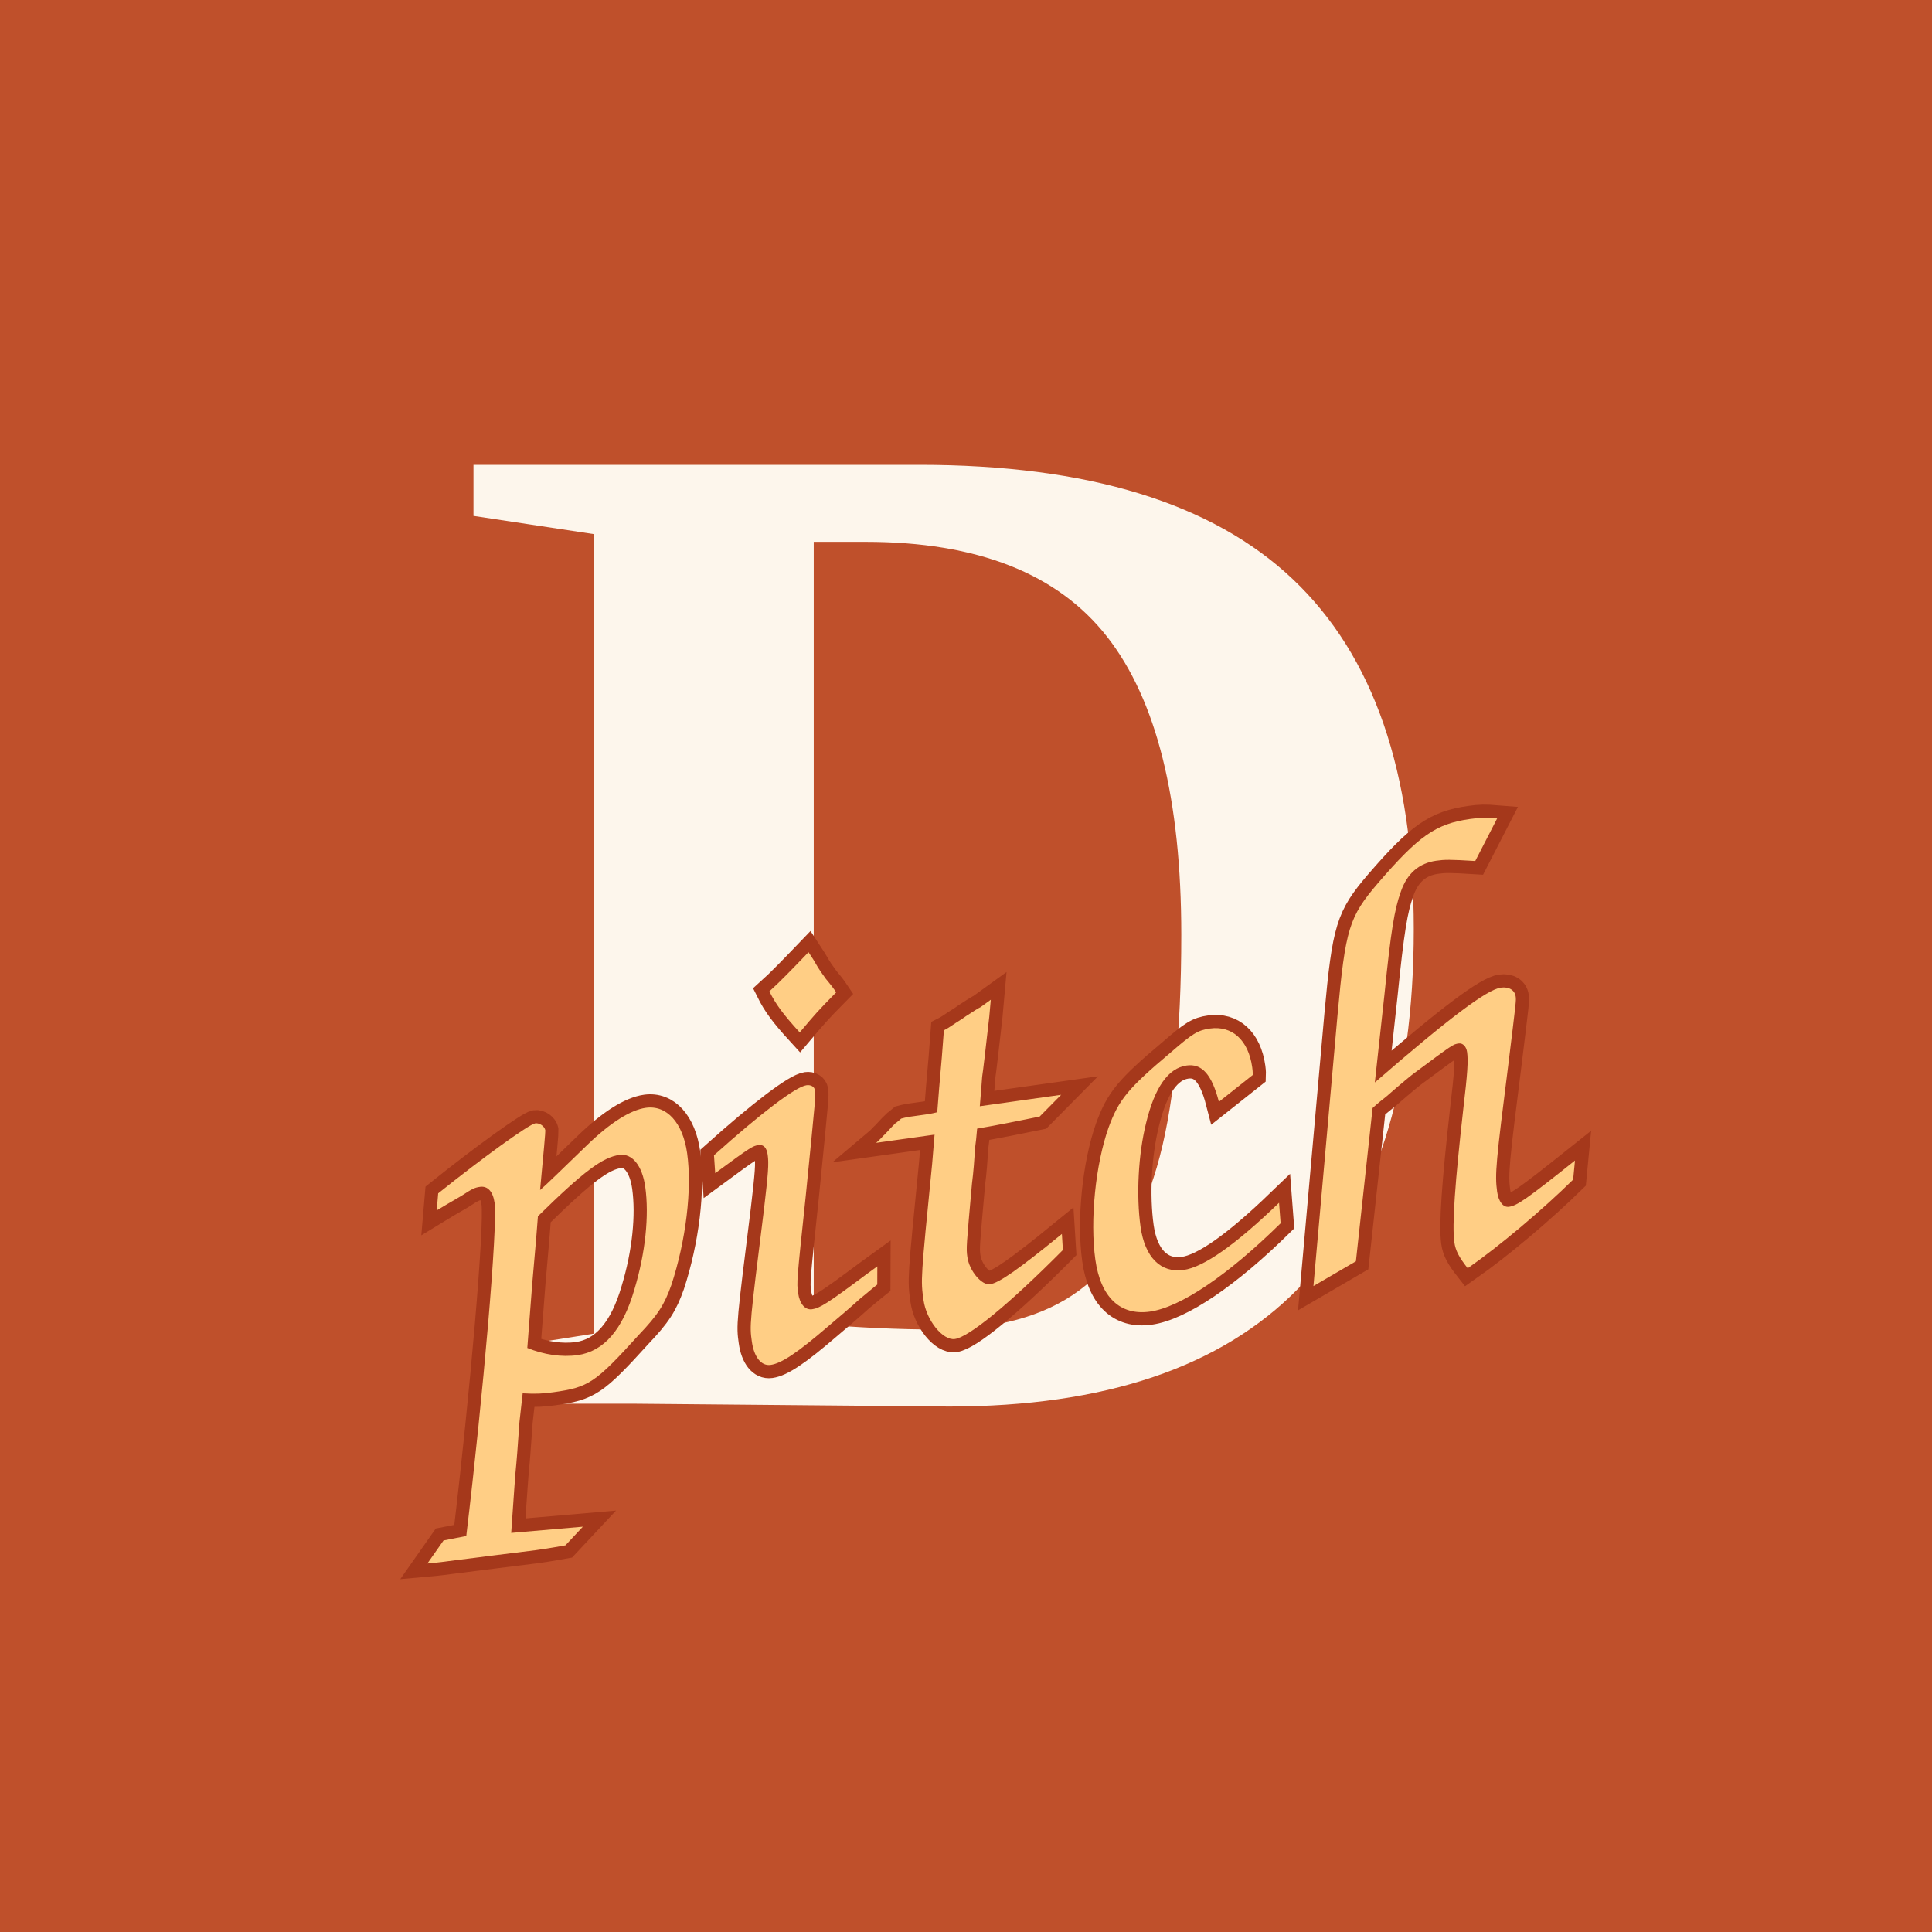
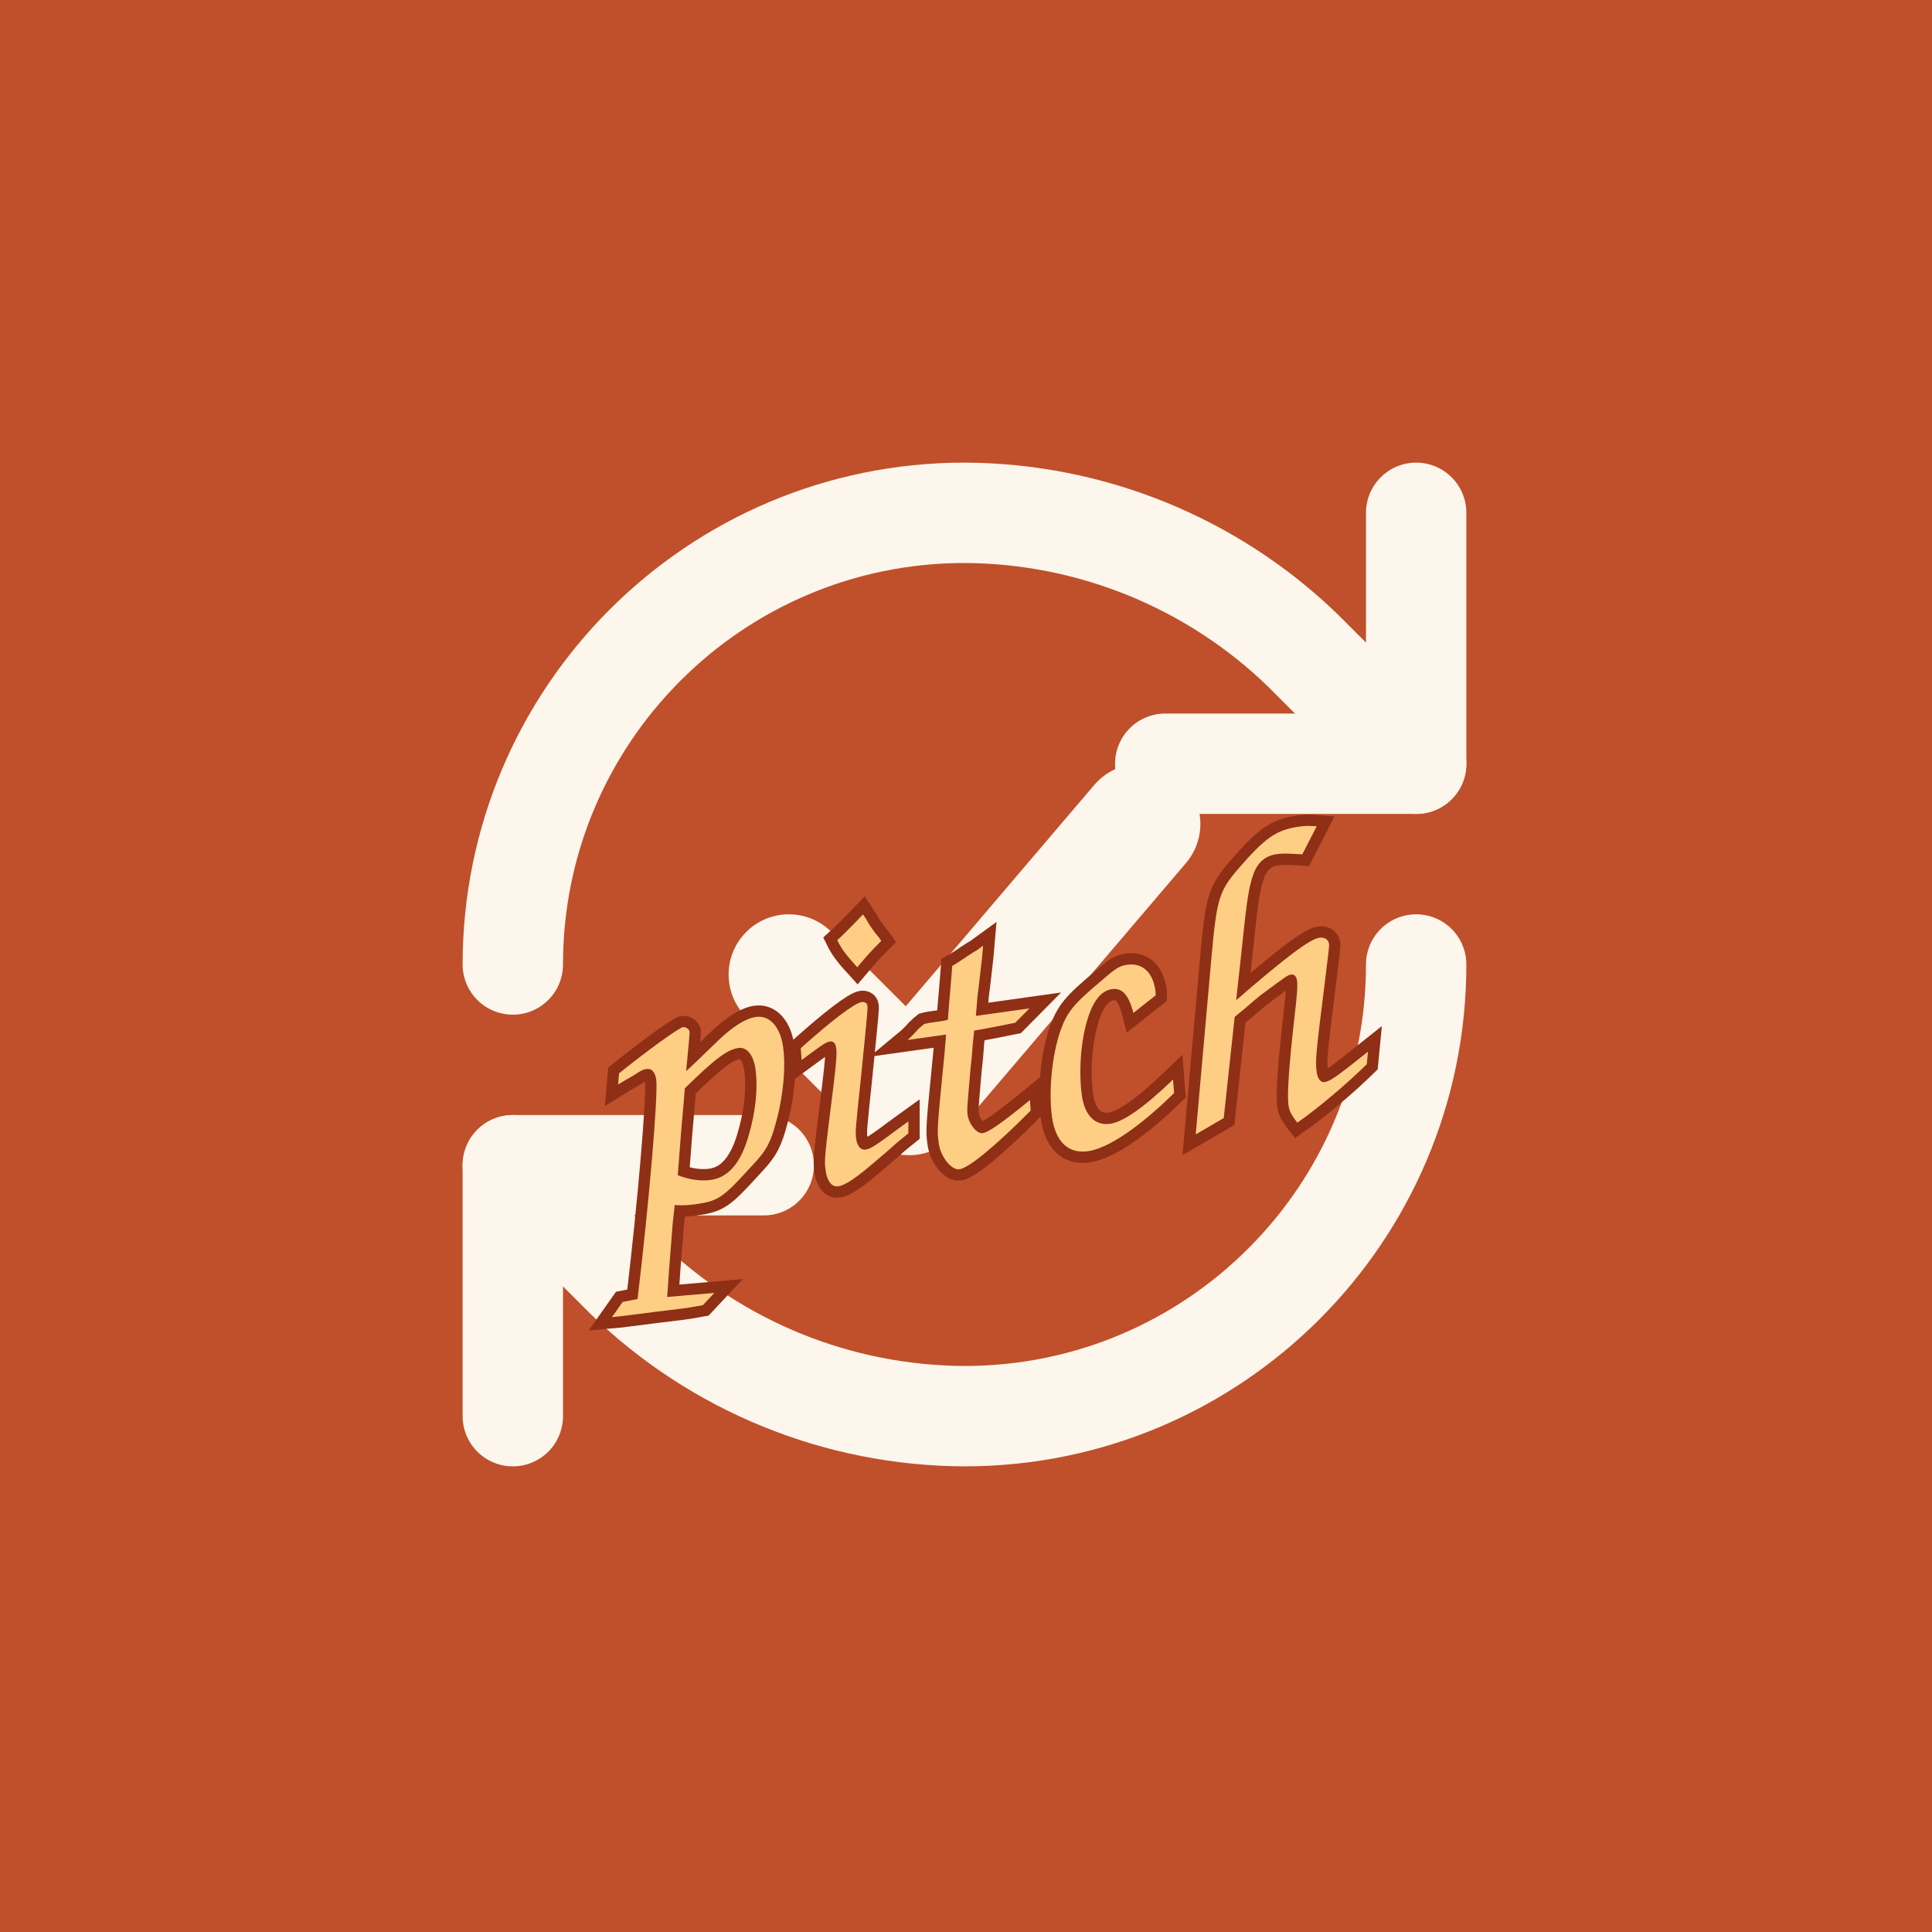
<svg xmlns="http://www.w3.org/2000/svg" width="512" height="512" viewBox="0 0 512 512">
  <rect width="512" height="512" fill="#bf502b" />
-   <text x="256" y="372" font-family="Georgia, 'Times New Roman', serif" font-size="380" font-weight="700" fill="#fdf6ec" text-anchor="middle">D</text>
-   <g transform="rotate(-8 256 330)">
-     <text x="256" y="352" font-family="Pacifico, 'Snell Roundhand', 'Brush Script MT', cursive" font-size="170" fill="#ffce85" stroke="#a5381b" stroke-width="7" paint-order="stroke" text-anchor="middle">pitch</text>
+   <g transform="translate(96,96) scale(13.3)" fill="none" stroke="#fdf6ec" stroke-width="2" stroke-linecap="round" stroke-linejoin="round">
+     <path d="M3 12a9 9 0 0 1 9-9 9.75 9.75 0 0 1 6.74 2.74L21 8" />
+     <path d="M21 3v5h-5" />
+     <path d="M21 12a9 9 0 0 1-9 9 9.75 9.75 0 0 1-6.74-2.74L3 16" />
+     <path d="M3 21v-5h5" />
+     <path d="M8.5 12.2l2.4 2.4 4.6-5.4" stroke-width="2.4" />
+   </g>
+   <g transform="rotate(-8 256 292)">
+     <text x="256" y="308" font-family="Pacifico, 'Snell Roundhand', 'Brush Script MT', cursive" font-size="112" fill="#ffce85" stroke="#8f2f16" stroke-width="6" paint-order="stroke" text-anchor="middle">pitch</text>
  </g>
</svg>
